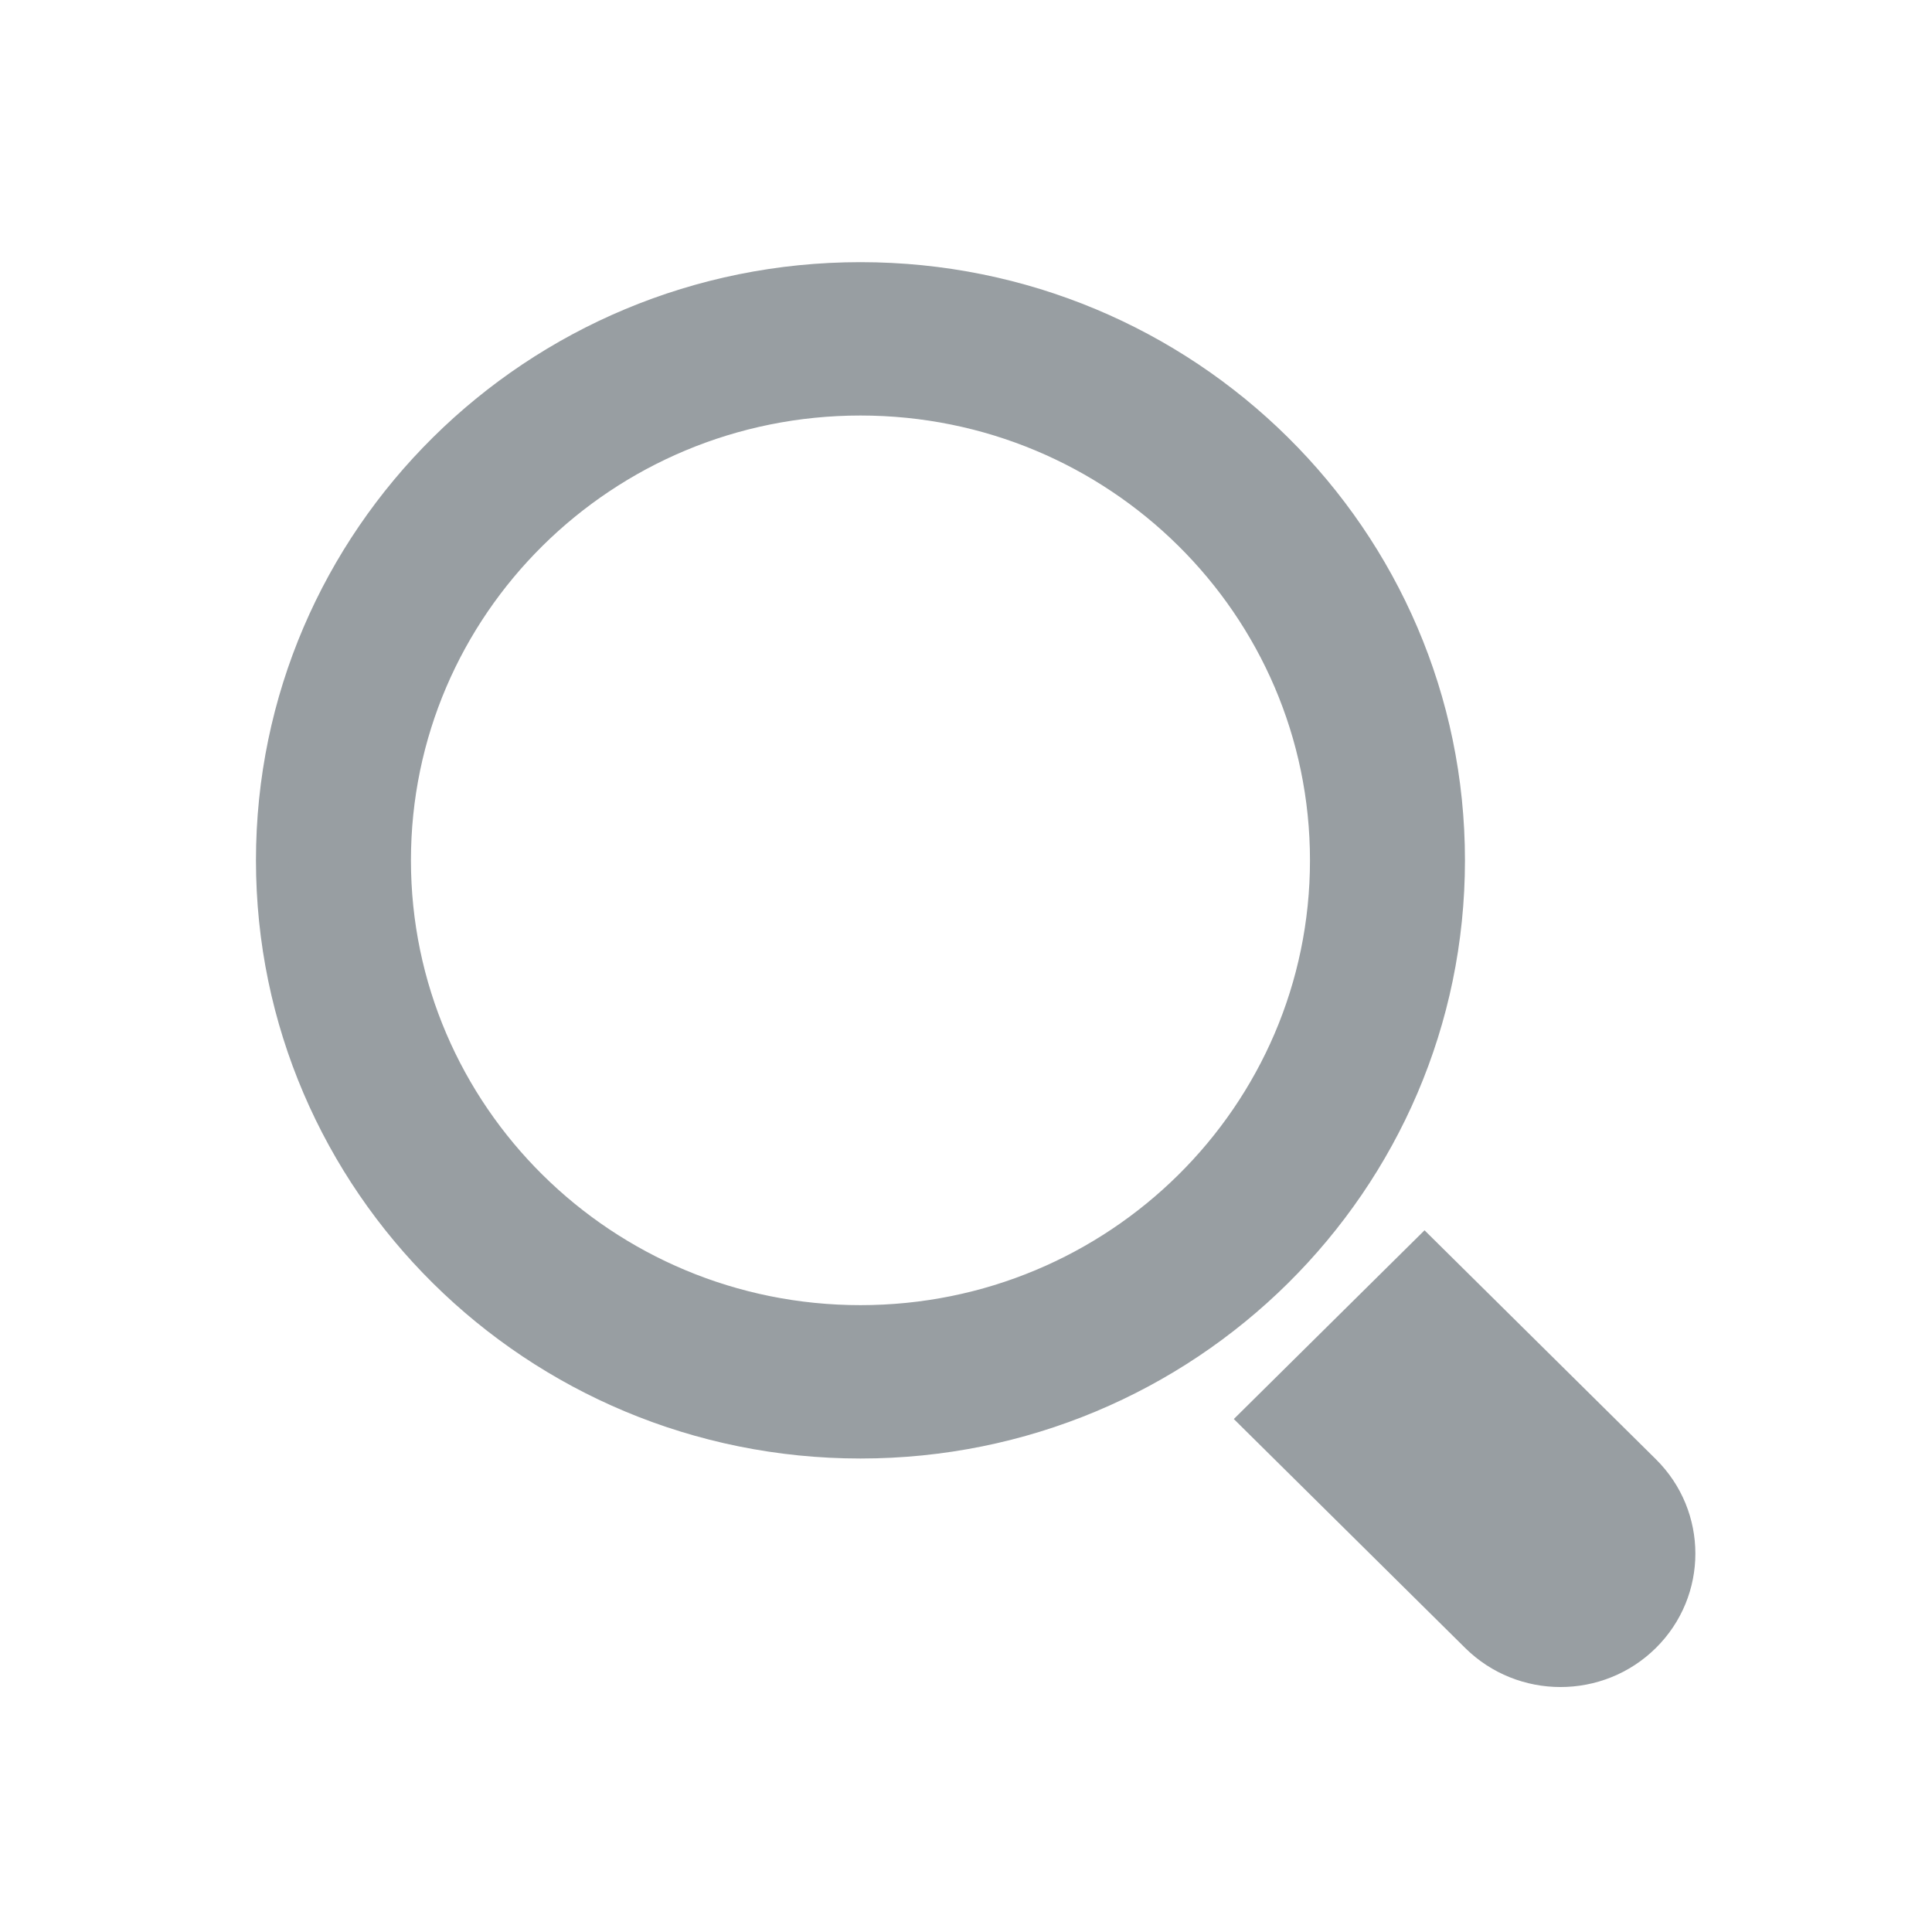
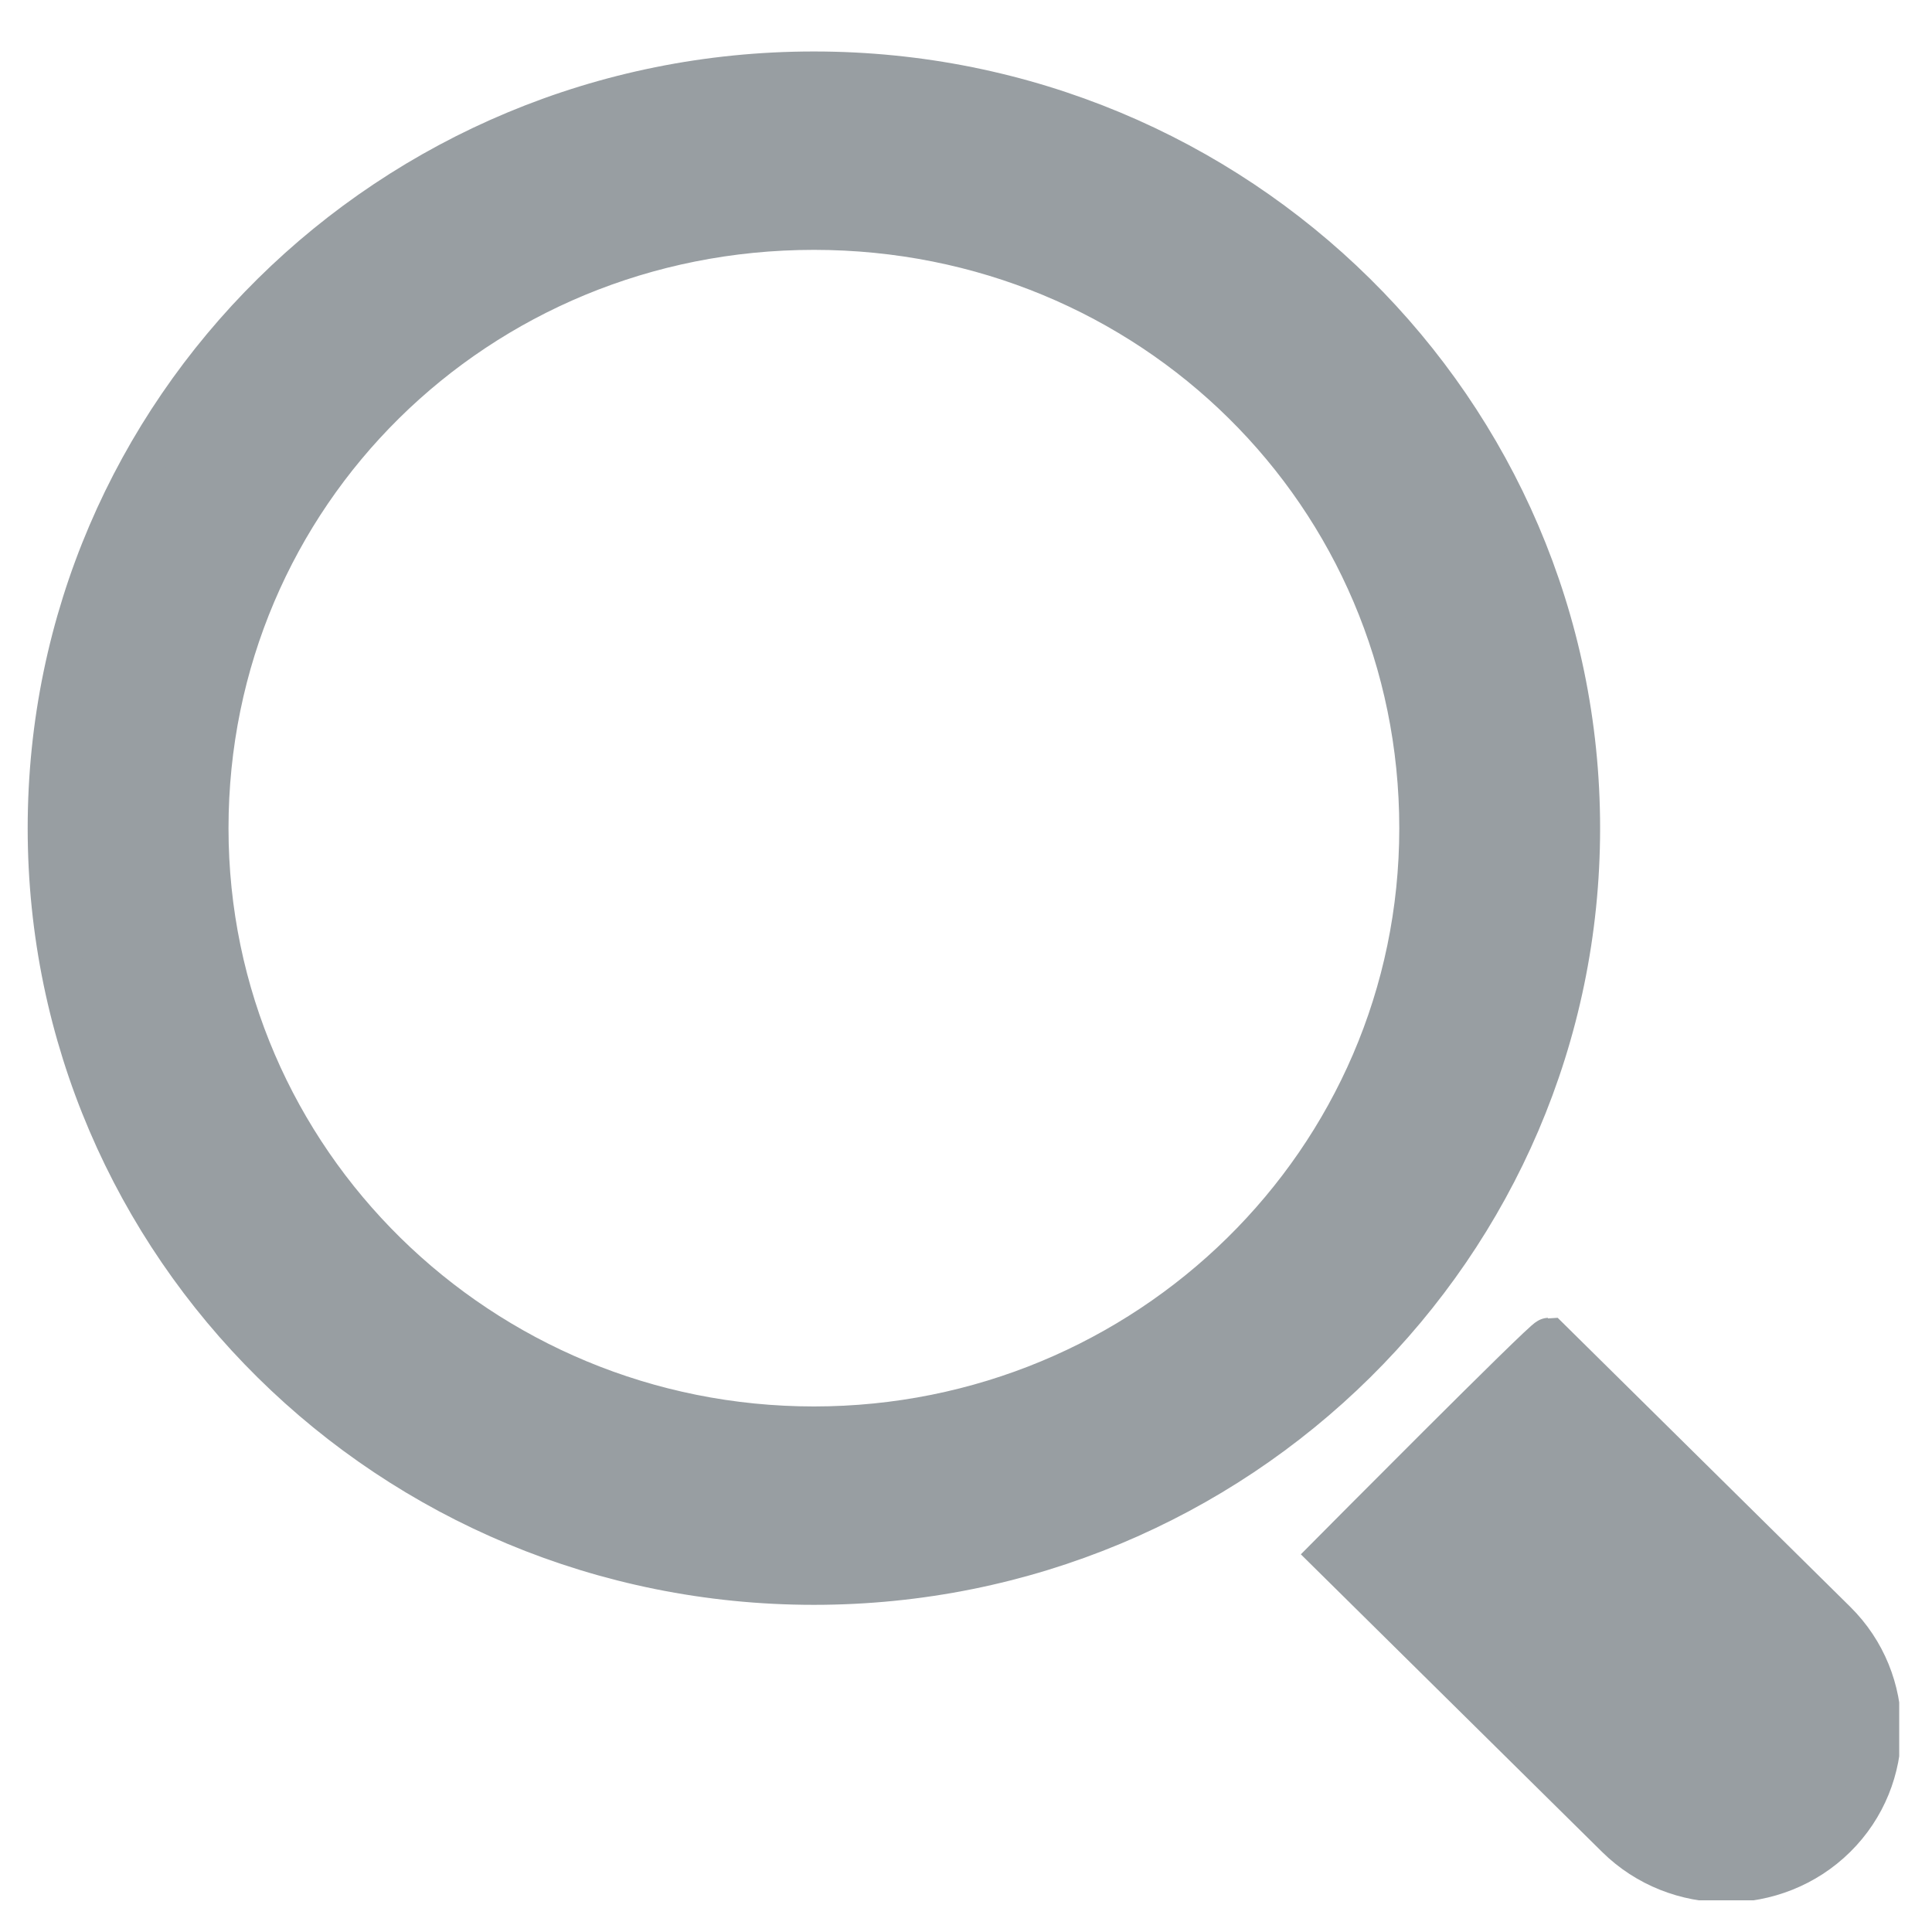
- <svg xmlns="http://www.w3.org/2000/svg" xmlns:xlink="http://www.w3.org/1999/xlink" width="250" height="250">
-   <defs>
-     <symbol height="50px" id="svg_2" viewBox="0 0 50 50" width="50px" x="0px" y="0px">
+ <svg xmlns="http://www.w3.org/2000/svg" xmlns:xlink="http://www.w3.org/1999/xlink" version="1.1" id="Layer_1" x="0px" y="0px" viewBox="0 0 250 250" style="enable-background:new 0 0 250 250;" xml:space="preserve">
+   <style type="text/css">
+ 	.st0{fill:#989EA2;stroke:#989EA2;}
+ </style>
+   <symbol id="svg_2" viewBox="-21.9 -21.9 43.8 43.8">
+     <g>
+       <path class="st0" d="M-3.5-21.4c-9.9,0-17.9,8-17.9,17.9s8,17.9,17.9,17.9s17.9-8,17.9-17.9S6.4-21.4-3.5-21.4z M-3.5,10.7    c-7.8,0-14.2-6.3-14.2-14.2s6.3-14.2,14.2-14.2s14.2,6.3,14.2,14.2S4.3,10.7-3.5,10.7z" />
      <g>
-         <path d="m19.872,1.625c-9.872,0 -17.875,8.003 -17.875,17.875s8.003,17.875 17.875,17.875s17.875,-8.003 17.875,-17.875s-8.003,-17.875 -17.875,-17.875zm0,32.039c-7.823,0 -14.164,-6.341 -14.164,-14.164c0,-7.823 6.341,-14.164 14.164,-14.164c7.823,0 14.164,6.341 14.164,14.164c0,7.823 -6.341,14.164 -14.164,14.164z" />
-         <g>
-           <path d="m31.928,36.662l6.679,6.679c1.404,1.405 3.685,1.405 5.09,0s1.405,-3.686 0,-5.09l-6.679,-6.679l-5.09,5.09z" />
-         </g>
+         <path class="st0" d="M8.6,13.7l6.7,6.7c1.4,1.4,3.7,1.4,5.1,0s1.4-3.7,0-5.1l-6.7-6.7C13.6,8.6,8.6,13.7,8.6,13.7z" />
      </g>
-     </symbol>
-   </defs>
-   <g class="layer">
-     <g id="svg_4" />
-     <use fill="#989ea2" id="svg_5" stroke="#989ea2" transform="matrix(0.851398 0 0 0.842492 322.661 3.62435)" x="-347.561" xlink:href="#svg_2" y="30.338" />
+     </g>
+   </symbol>
+   <g>
+     <g id="svg_4">
+ 	</g>
+     <use xlink:href="#svg_2" width="43.8" height="43.8" id="svg_5" x="-21.9" y="-21.9" transform="matrix(5.5291 0 0 5.4621 124.6694 126.2805)" style="overflow:visible;" />
  </g>
</svg>
